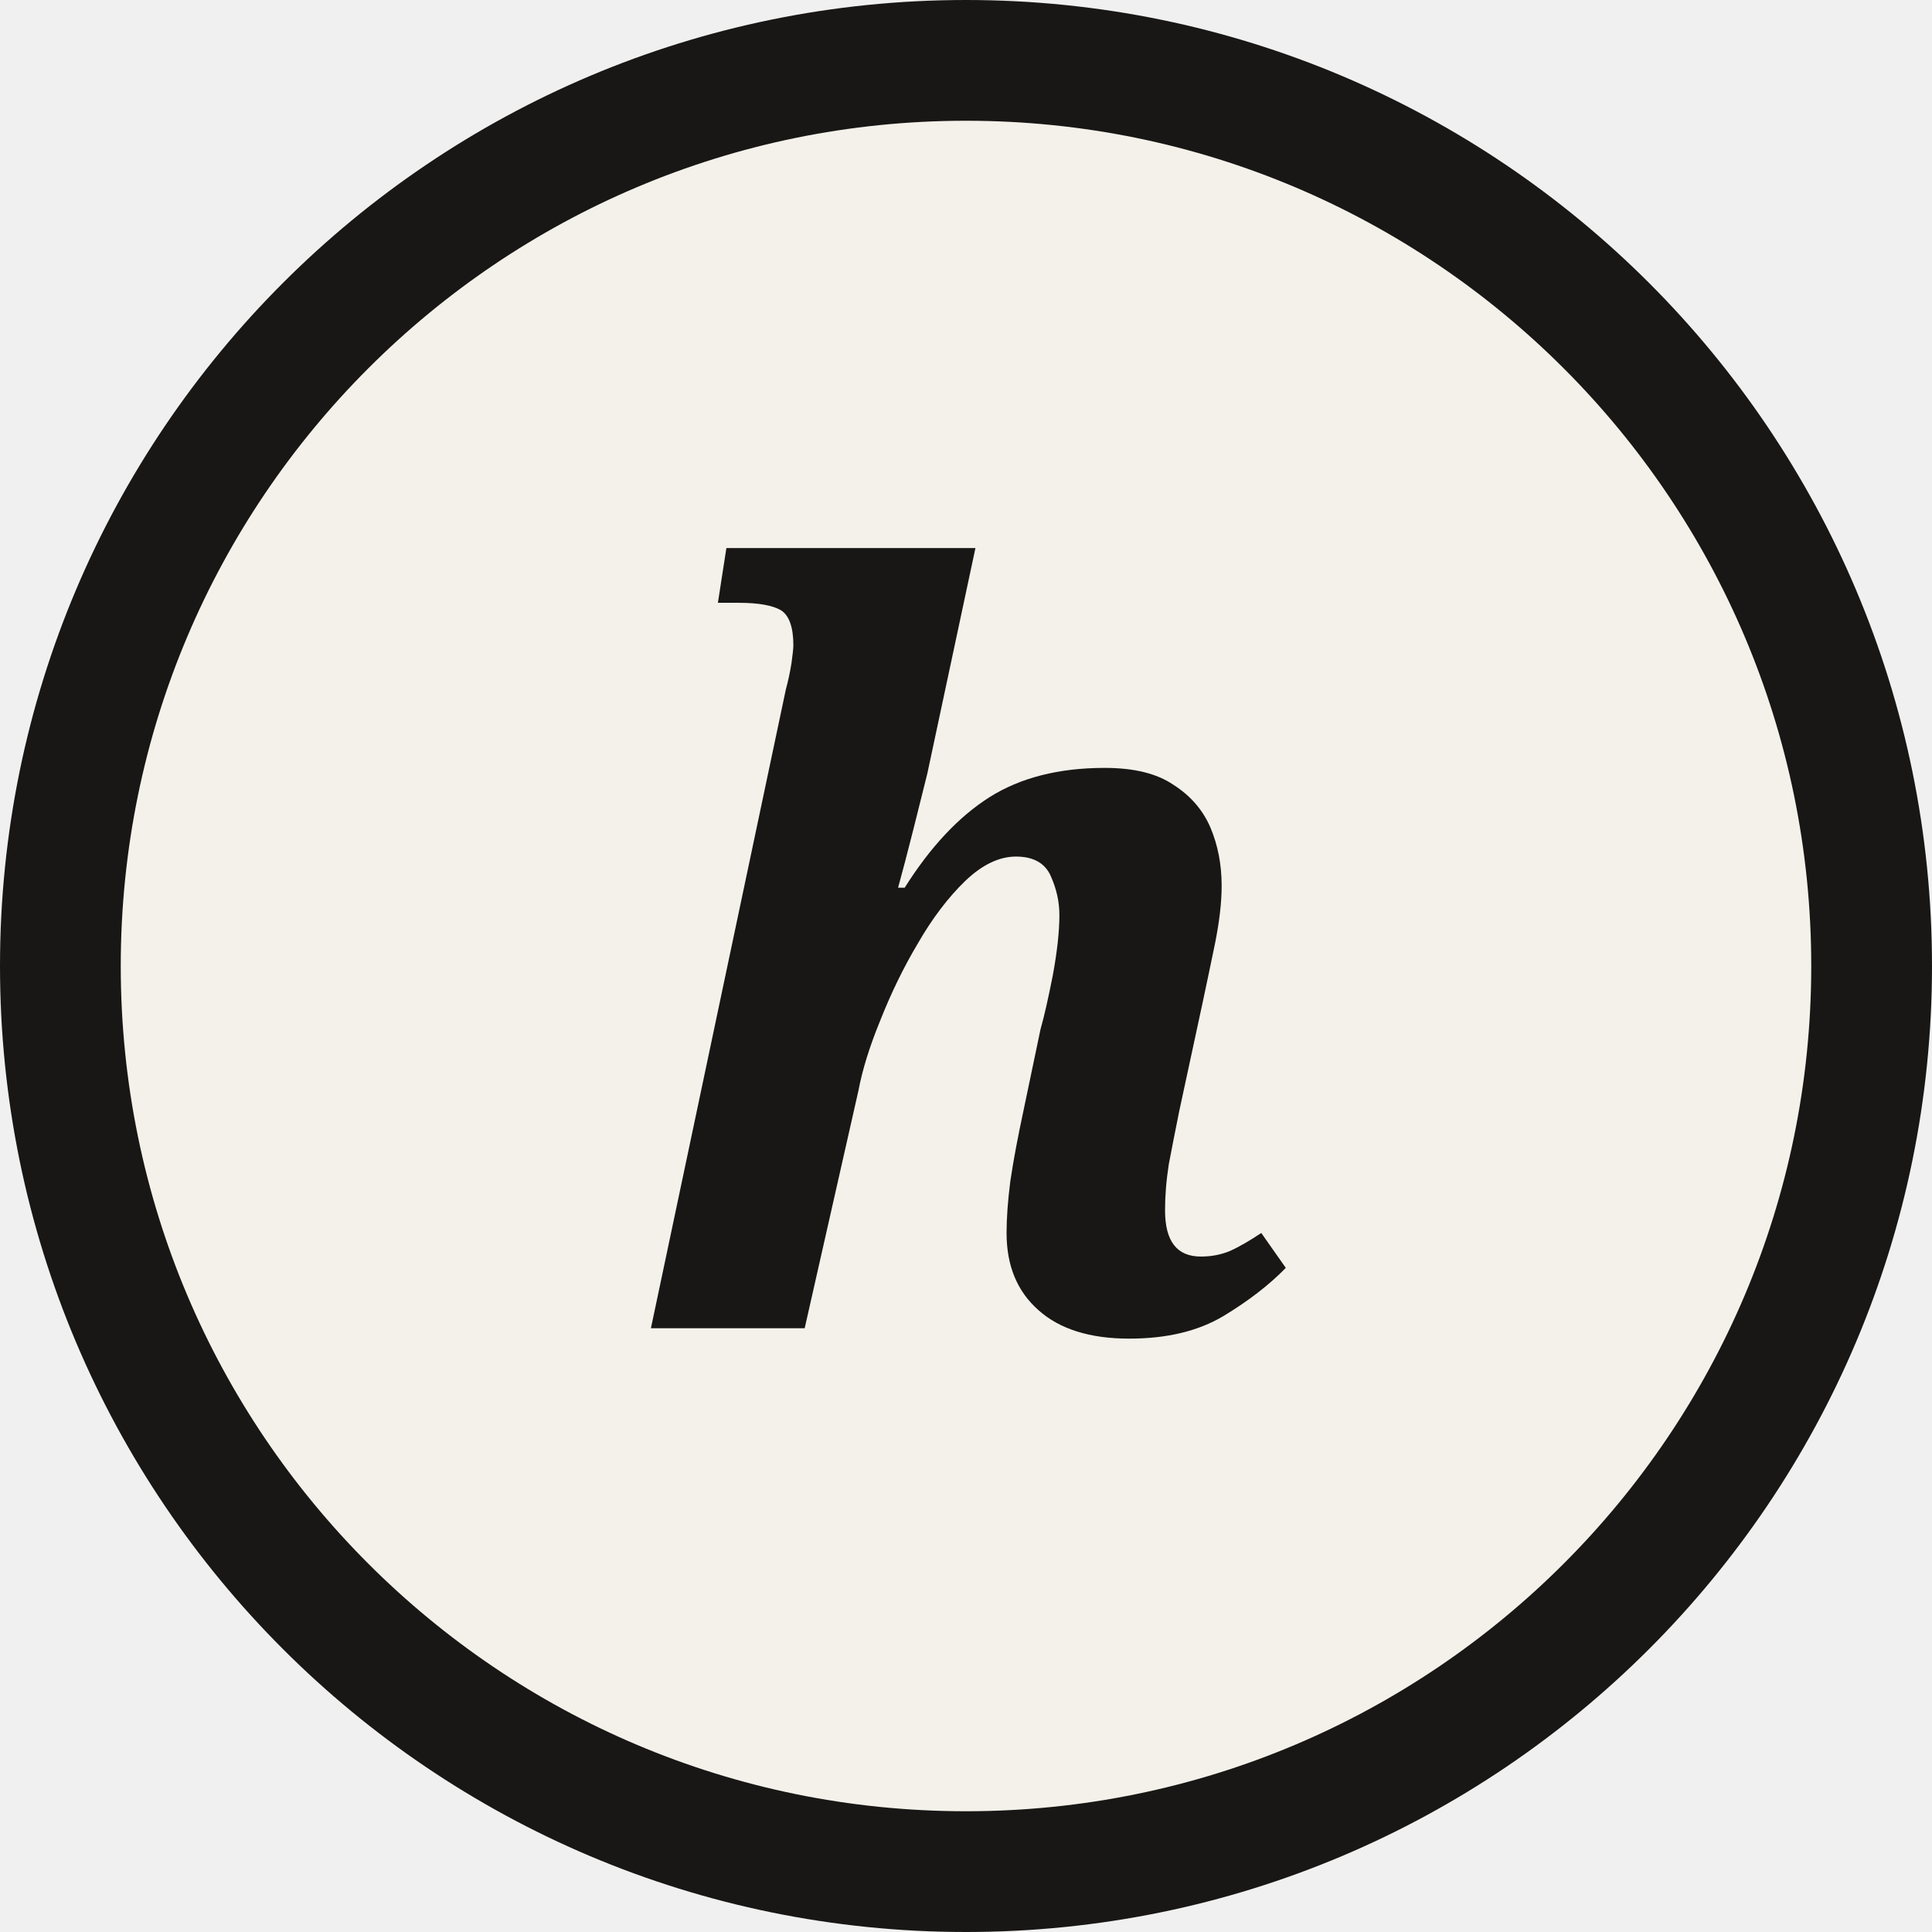
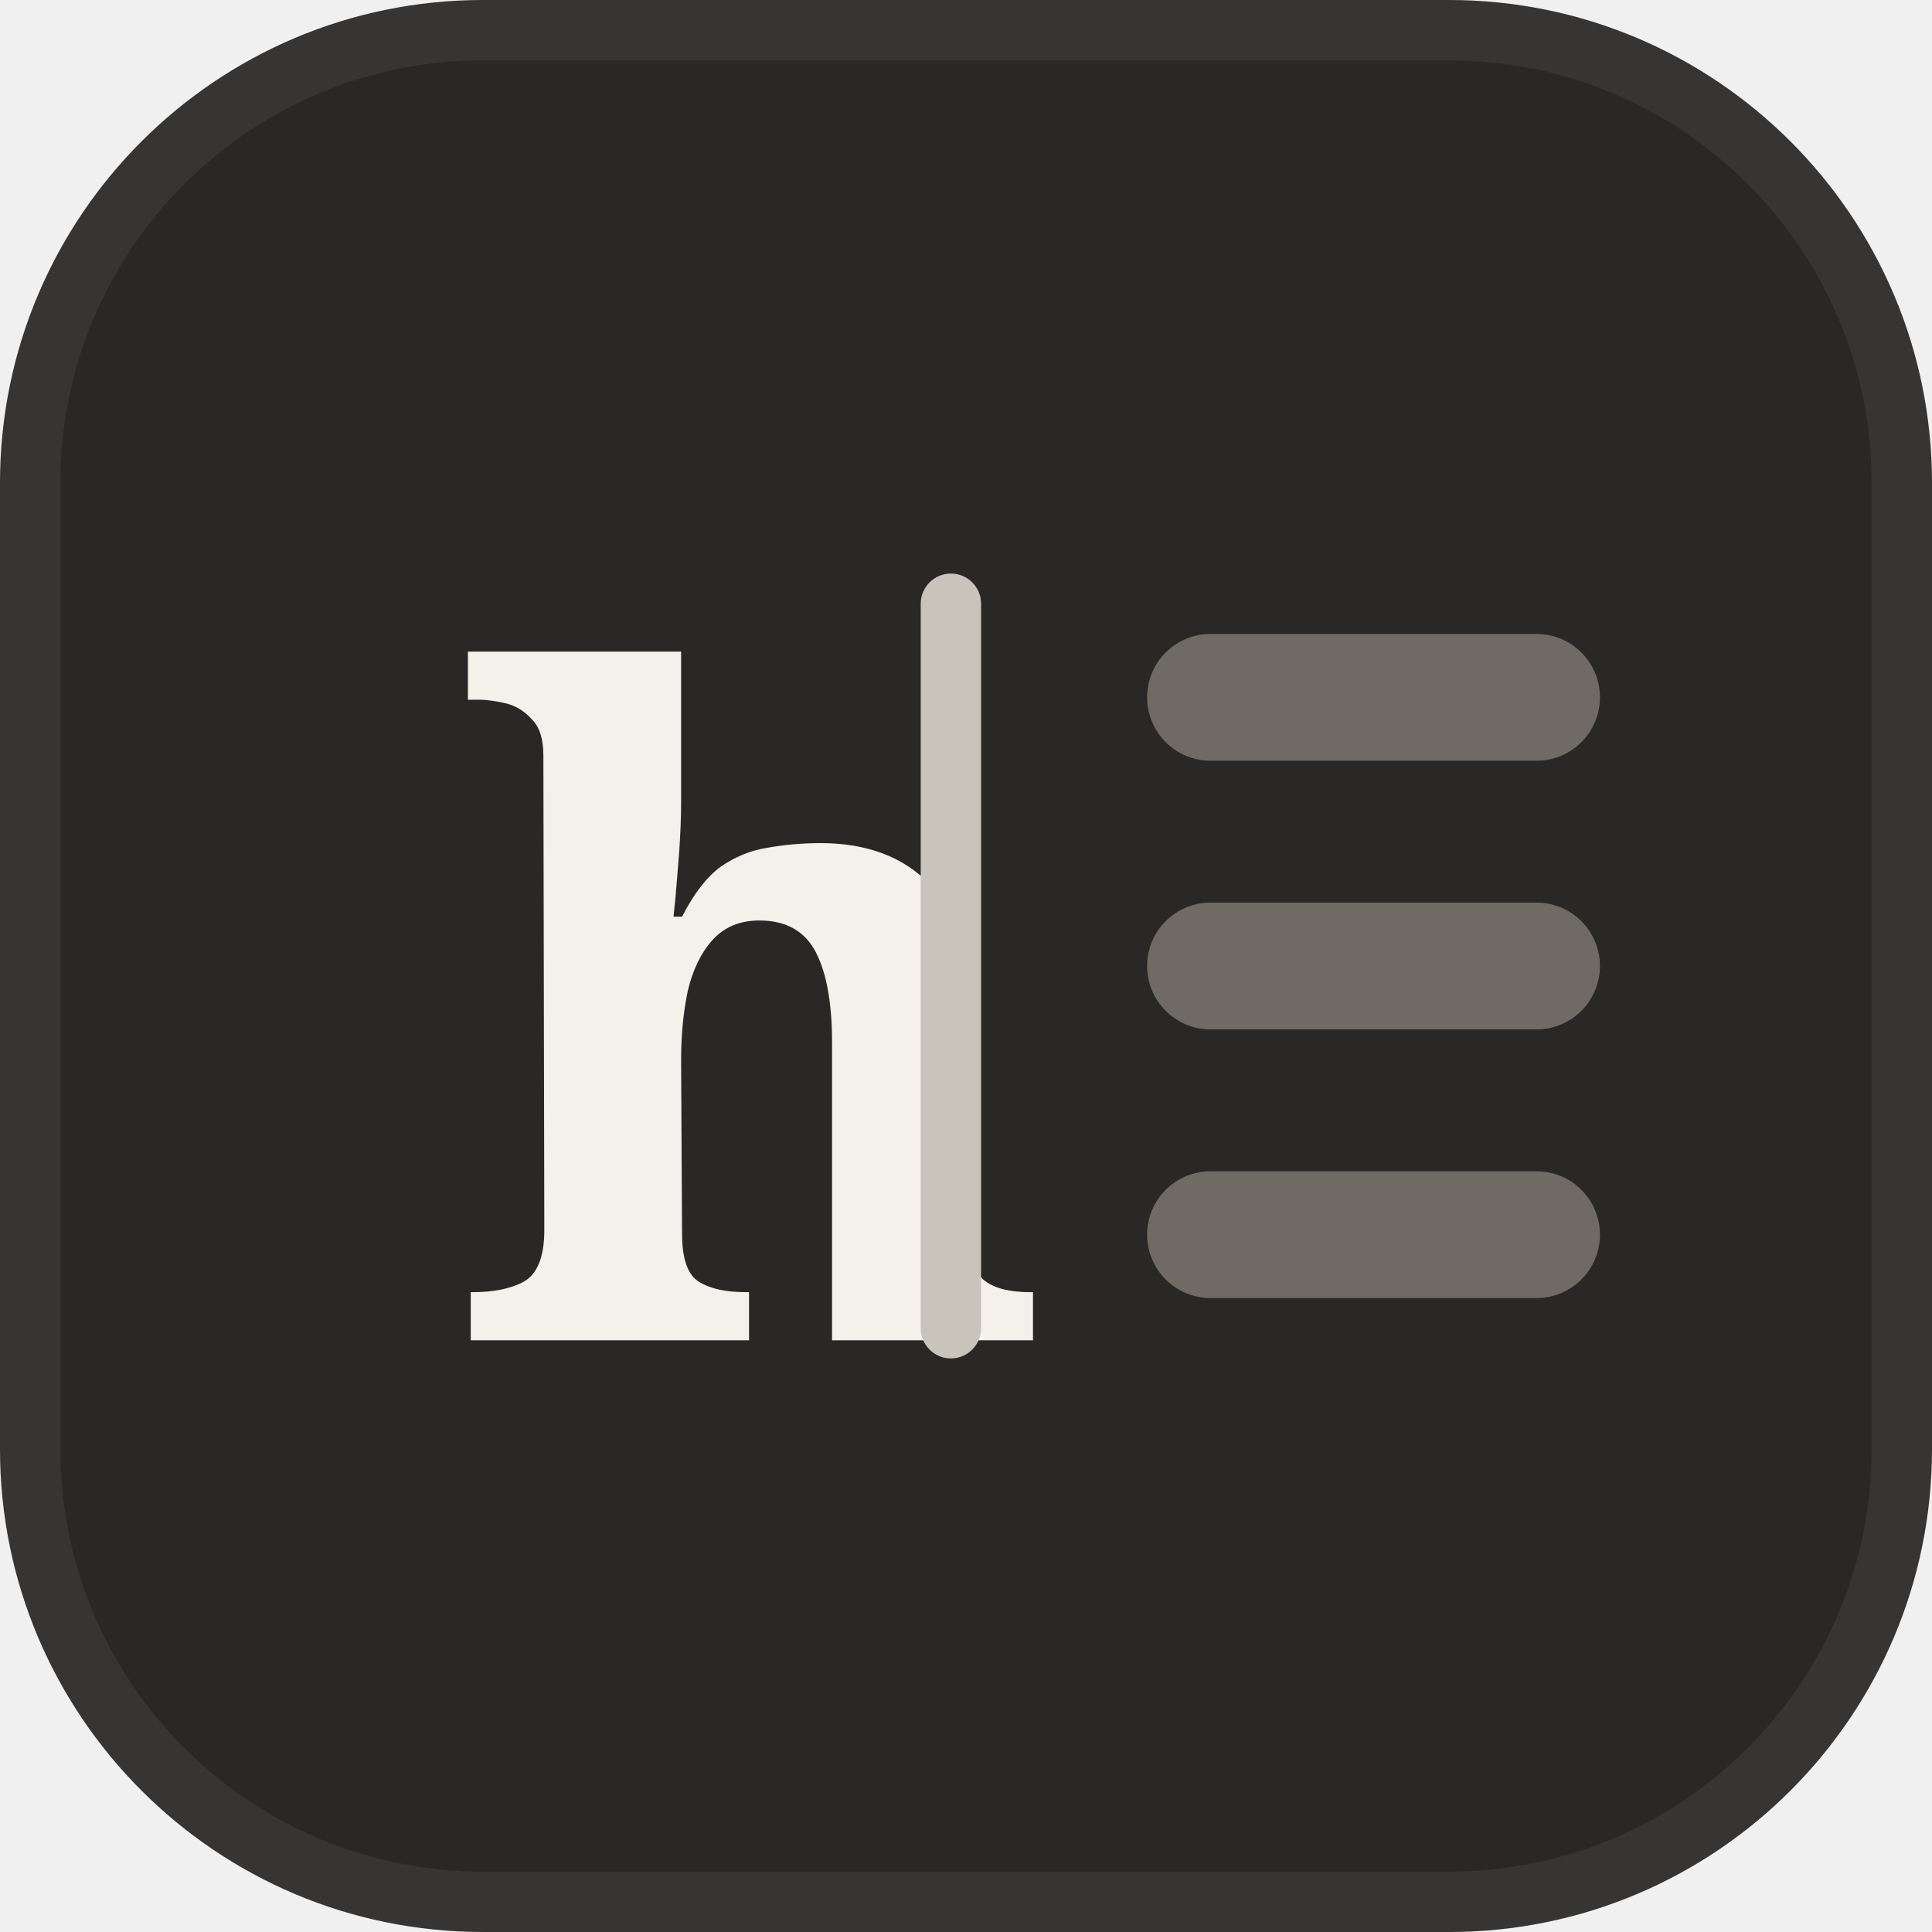
<svg xmlns="http://www.w3.org/2000/svg" viewBox="0 0 32 32" fill="none">
-   <rect x="1" y="1" width="30" height="30" rx="15" fill="#f4f1ea" stroke="#181715" stroke-width="2" />
-   <text x="16" y="22" text-anchor="middle" font-family="Georgia,serif" font-size="17" font-style="italic" font-weight="700" fill="#181715">h</text>
+   <rect width="32" height="32" rx="8" fill="#2a2826" />
+   <rect x="0.5" y="0.5" width="31" height="31" rx="7.5" stroke="#fff" stroke-opacity=".06" />
+   <text x="7.5" y="22.2" font-family="Georgia, 'Iowan Old Style', serif" font-size="15" font-weight="600" fill="#f4f1ea">h</text>
+   <rect x="15.25" y="9.5" width="1" height="13" rx=".5" fill="#c8c4bc" />
+   <rect x="19" y="10.5" width="7.5" height="2.1" rx="1.05" fill="#6f6a63" />
+   <rect x="19" y="14.95" width="7.5" height="2.1" rx="1.05" fill="#6f6a63" />
+   <rect x="19" y="19.4" width="7.5" height="2.1" rx="1.05" fill="#6f6a63" />
</svg>
